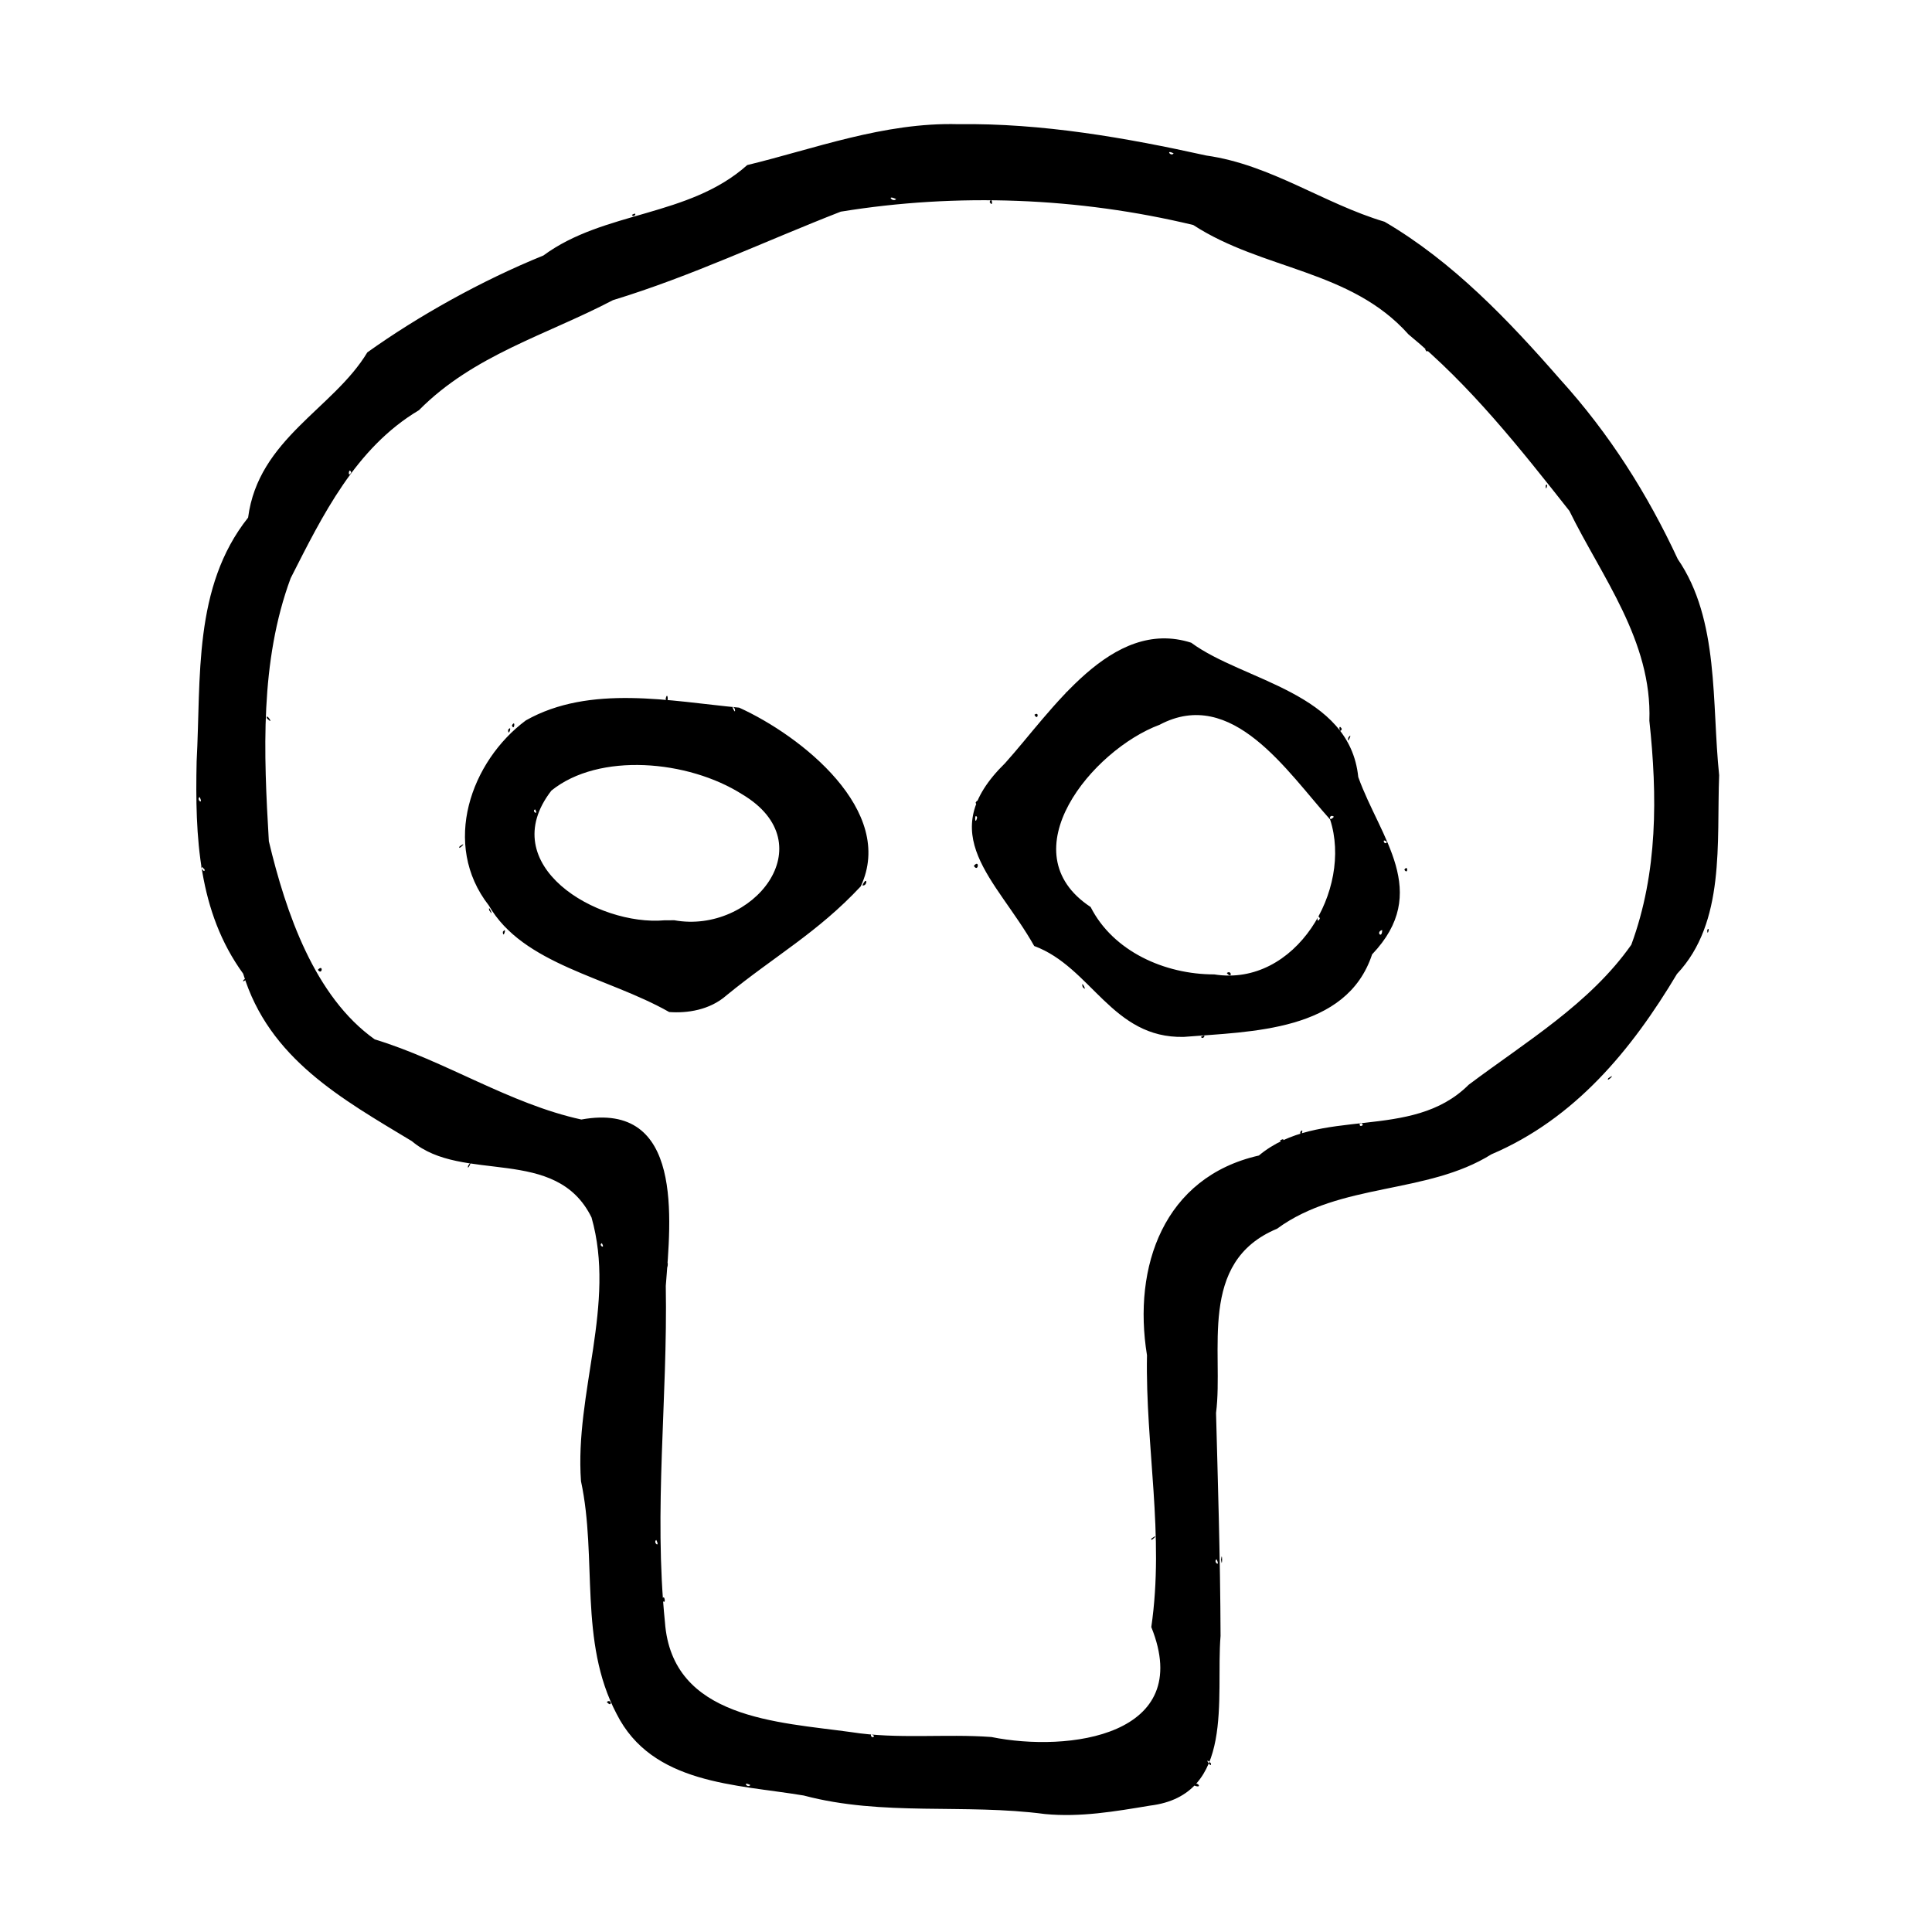
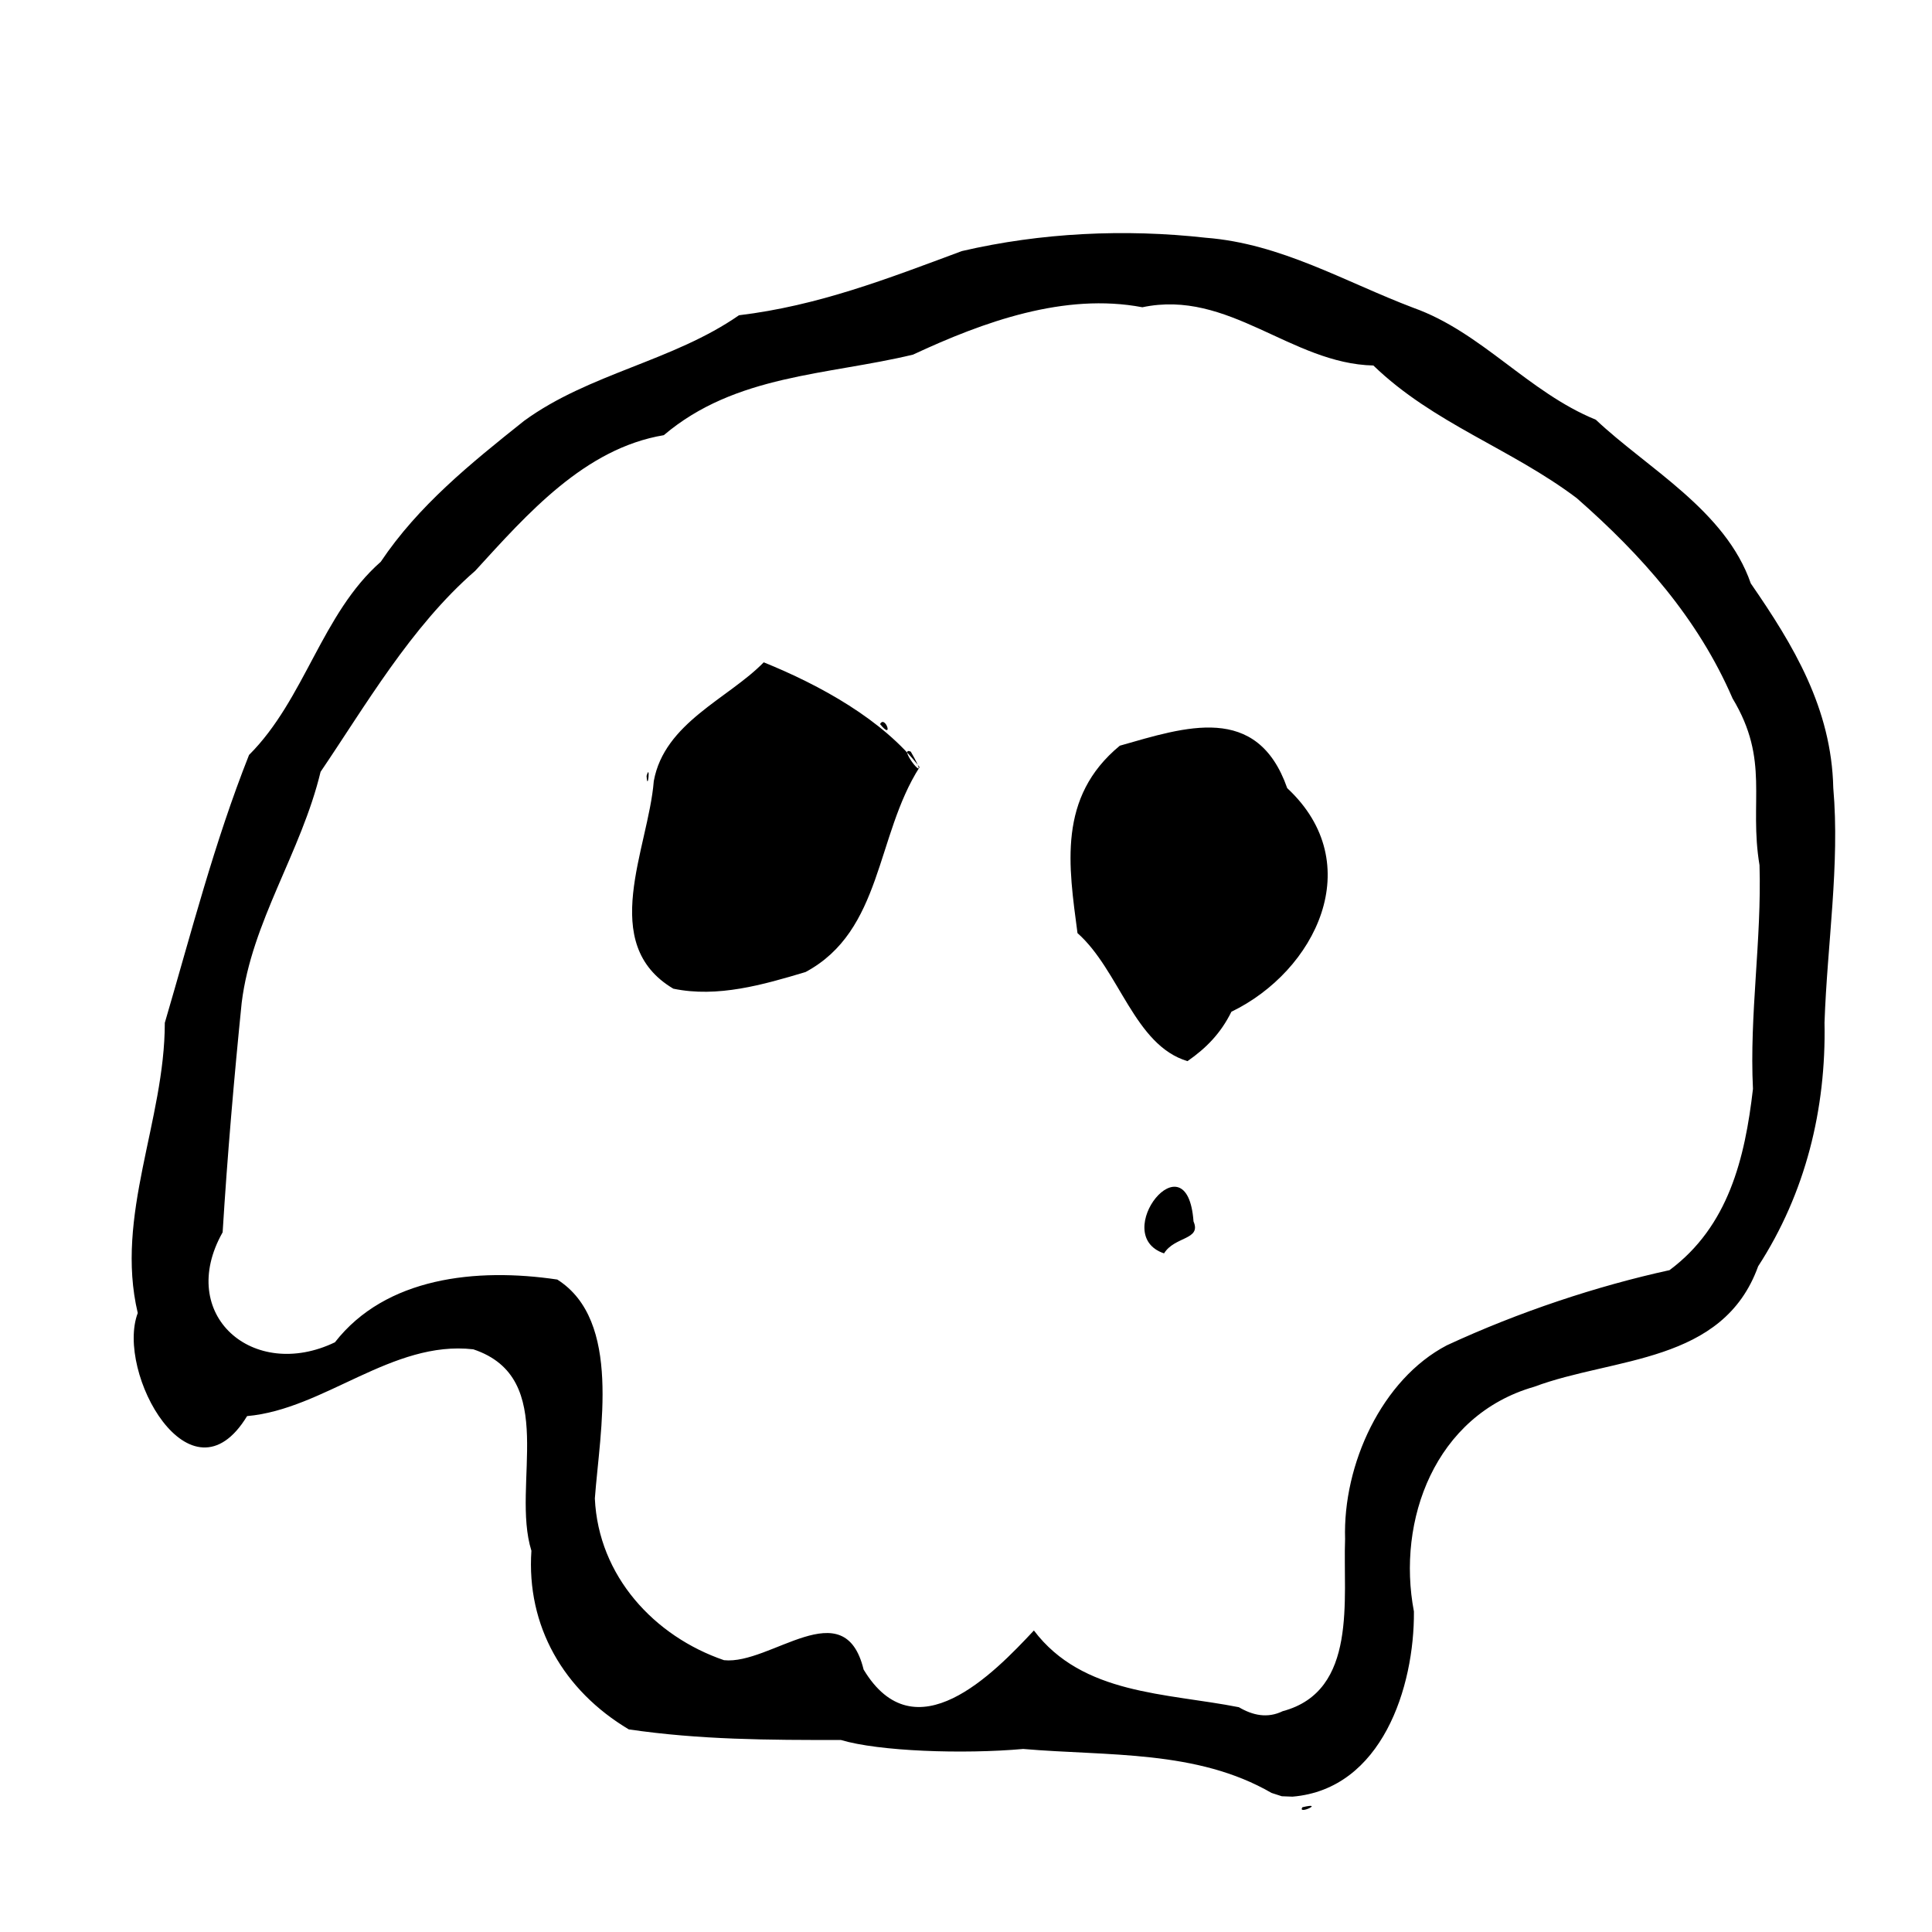
- <svg xmlns="http://www.w3.org/2000/svg" viewBox="0 0 1100 1100" height="1100" width="1100" id="svg10" version="1.1">
-   <defs id="defs14" />
-   <g id="g18">
-     <path d="m 594.971,1032.838 c -45.97,-6.088 -92.224,1.449 -137.344,-10.546 -38.647,-6.451 -86.337,-6.311 -106.59,-46.531 -21.734,-41.334 -10.823,-88.43 -20.241,-132.414 -3.633,-50.302 20.057,-100.765 5.99,-150.192 -20.281,-41.235 -73.463,-19.042 -102.316,-43.445 -40.029,-24.143 -81.295,-46.981 -96.028,-95.344 -25.627,-35.298 -27.425,-77.875 -26.486,-120.947 2.562,-47.469 -2.124,-99.175 29.301,-138.711 5.831,-44.842 48.606,-62.019 67.875,-94.069 28.88,-20.641 65.035,-40.897 100.245,-55.161 34.632,-25.573 82.635,-21.669 116.075,-51.5 37.826,-9.112 77.81,-24.413 120.018,-23.278 47.807,-0.664 95.536,7.729 141.398,17.859 36.719,5.202 66.727,27.344 101.445,37.693 38.809,22.711 70.607,56.121 99.906,89.668 28.186,31.065 49.786,65.367 67.028,102.395 23.787,34.608 19.256,82.121 23.568,123.055 -1.493,38.345 3.663,83.809 -24.021,113.158 -25.899,43.391 -58.188,82.466 -105.665,102.698 -36.76,22.981 -85.965,15.886 -122.036,42.367 -45.555,18.96 -30.232,69.846 -34.73,104.897 0.908,35.326 2.422,81.402 2.57,126.936 -2.853,34.971 8.709,90.677 -40.224,96.629 -19.859,3.303 -39.534,6.709 -59.74,4.783 z m -167.75,-16.493 c -4.816,-2.482 -1.654,2.069 0,0 z m 262.25,-12.338 c -4.751,-4.917 0.445,3.642 0,0 z m -125.016,-15.026 c 43.722,8.883 116.087,-0.516 91.045,-62.595 7.606,-52.233 -3.411,-102.883 -2.455,-154.789 -8.223,-50.506 9.566,-101.421 63.7,-113.691 34.384,-28.686 86.697,-7.582 119.458,-40.29 32.569,-24.476 69.008,-46.131 92.593,-79.707 15.181,-41.202 14.851,-84.97 10.282,-127.55 1.656,-45.513 -27.259,-82.125 -45.536,-119.492 -27.993,-35.454 -56.396,-71.505 -91.595,-100.47 -32.962,-36.979 -83.135,-36.603 -122.564,-62.295 -65.308,-15.706 -134.385,-18.381 -200.694,-7.592 -43.682,17.017 -84.7,36.645 -129.713,50.39 -37.93,19.881 -79.36,31.214 -110.448,62.653 -36.163,21.497 -54.963,60.067 -73.04,95.645 -17.57,47.467 -15.374,99.616 -12.414,149.775 9.698,40.658 26.026,88.52 60.298,112.809 40.074,12.172 76.749,36.723 117.626,45.626 58.391,-10.646 51.002,56.874 48.072,94.709 1.117,64.534 -6.969,127.342 -0.482,191.484 4.044,55.097 64.363,56.805 105.949,62.587 26.618,4.191 53.803,0.849 79.917,2.792 z m -187.484,-77.915 c 1.169,-5.008 2.761,3.699 0,0 z m 278.733,-35.183 c 5.375,-3.732 -1.664,3.138 0,0 z M 378.971,720.507 c 2.244,-5.497 0.944,5.355 0,0 z m 349.812,-71.183 c 3.825,-2.268 1.079,2.228 0,0 z m 11.521,-4.773 c 2.637,-3.52 0.037,4.679 0,0 z m -66.303,-54.187 c -40.899,0.975 -52.537,-39.689 -85.167,-51.75 -21.525,-38.224 -58.006,-63.484 -16.588,-104.099 26.775,-29.768 60.501,-83.131 105.977,-68.581 29.782,21.973 90.18,28.089 95.115,76.494 12.502,34.774 41.728,65.424 7.881,100.956 -14.51,44.115 -69.011,43.871 -107.218,46.981 z m 17.332,-35.58 c 46.396,7.395 78.978,-48.307 65.962,-88.216 -24.47,-27.267 -55.765,-75.829 -97.079,-53.911 -38.138,14.171 -86.636,72.536 -39.254,103.757 12.772,25.197 42.119,38.394 70.371,38.37 z m 7.145,-0.766 c 2.812,-2.137 3.222,3.759 0,0 z m 81.3,-10.538 -1.507,2.356 z m 7.162,-13.974 c -3.85,1.128 0.035,5.382 0,0 z m -35.469,-6.5 c -1.316,-3.792 -2.245,3.873 0,0 z m 38.229,-43.604 c -3.379,-2.819 -1.412,2.507 0,0 z m -233.348,-13.948 c -1.584,-3.53 -1.434,5.606 0,0 z m 203.111,-0.437 c -2.812,-2.137 -3.222,3.759 0,0 z m 4.507,-50.011 c -2.245,-3.873 -1.316,3.792 0,0 z m -71.193,-44.526 -1.507,2.356 z m -7,-4 -1.507,2.356 z m -1.994,223.843 c 3.825,-2.268 1.079,2.228 0,0 z M 381.004,576.206 C 345.879,556.248 297.746,549.262 278.327,515.557 c -27.23,-34.866 -10.156,-82.187 21.058,-105.382 36.483,-20.658 82.823,-10.89 121.458,-7.271 35.249,15.981 89.406,58.737 69.223,101.762 -24.564,26.287 -48.904,39.561 -76.375,61.999 -9.63,8.52 -22.62,10.298 -32.687,9.54 z m 2.967,-52.243 c 44.443,8.032 86.302,-43.373 38.541,-71.753 -30.789,-19.515 -81.456,-23.968 -108.562,-2.092 -32.954,42.541 26.184,77.337 64.504,73.857 z M 304.654,460.82 c -2.228,1.079 2.268,3.825 0,0 z m 113.662,-57.356 c -3.221,-4.007 1.138,5.014 0,0 z m 198.114,158.477 c -1.328,-5.094 3.298,3.844 0,0 z m -435.459,-9.767 c 3.292,-3.572 2.507,3.479 0,0 z m 105.333,-21.623 c 2.637,-3.52 0.038,4.679 0,0 z m -7.769,-12.251 c -0.887,-4.375 3.341,5.19 0,0 z m 212.436,-14.195 c 2.892,-6.118 3.172,0.684 0,0 z m 308.603,-8.932 c 2.165,-3.316 2.165,3.316 0,0 z m -245.103,-2.167 c 3.432,-4.16 2.586,4.078 0,0 z M 261.704,481.883 c 5.375,-3.732 -1.664,3.138 0,0 z M 555.471,457.007 c 2.245,-3.873 1.316,3.792 0,0 z m 212.231,-37.08 c 3.079,-4.138 -1.269,5.292 0,0 z m -478.398,-4.376 c 2.637,-3.52 0.038,4.679 0,0 z m 2.167,-2.544 c 2.245,-3.873 1.316,3.792 0,0 z m -139.5,-4 c -0.905,-3.894 4.865,4.739 0,0 z m 437,-2.059 c 2.979,-2.218 1.838,3.793 0,0 z m -210,-8.882 c 1.152,-5.692 2.031,3.508 0,0 z m 227.812,-3.742 c 3.825,-2.268 1.079,2.228 0,0 z m 273.266,-117.9 c 1.845,-2.429 -0.106,4.584 0,0 z m -68.579,-77.417 c 1.316,-3.792 2.245,3.873 0,0 z m -248,-84 c 1.316,-3.792 2.245,3.873 0,0 z m -65.771,873.396 c -3.378,-2.819 -1.412,2.507 0,0 z M 692.633,887.757 c -2.069,1.654 2.482,4.816 0,0 z m -319,-11 c -2.069,1.654 2.482,4.816 0,0 z m 3.031,-132.481 -0.067,2.952 z m -34.01,-36.457 c -2.228,1.079 2.268,3.825 0,0 z m 430.124,-68.339 -1.507,2.356 z m 3.193,1.085 c -1.838,-3.793 -2.979,2.218 0,0 z M 116.471,495.007 c -4.751,-4.917 0.445,3.642 0,0 z m -2.838,-41.25 c -2.069,1.654 2.482,4.816 0,0 z m 86.338,-184.75 c -1.316,-3.792 -2.245,3.873 0,0 z m 522.526,-121.807 -2.356,1.507 z m -212.257,-33.849 c -5.876,-2.779 -1.964,2.167 0,0 z m 157.981,-26.006 c -4.816,-2.482 -1.654,2.069 0,0 z m 11.75,929.269 c 1.06,-3.196 5.386,2.039 0,0 z m -334.493,-47.596 c 2.812,-2.137 3.222,3.759 0,0 z m 349.725,-81.011 c 0.801,-6.287 0.801,6.287 0,0 z M 266.535,663.714 c 3.378,-5.023 -0.853,4.031 0,0 z m 649.169,-49.831 c 5.375,-3.732 -1.664,3.138 0,0 z m -777,-56 c 5.375,-3.732 -1.664,3.138 0,0 z m 833.346,-28.459 c 1.845,-2.429 -0.106,4.584 0,0 z M 359.783,122.324 c 3.825,-2.268 1.079,2.228 0,0 z" style="fill:#000000" id="path22" />
+ <svg xmlns="http://www.w3.org/2000/svg" viewBox="0 0 500 500" height="500" width="500" id="svg1573" version="1.1">
+   <defs id="defs1577" />
+   <g id="g1581">
+     <path d="m 337.068,467.71 c 6.071,-1.447 -1.426,2.138 0,0 z m -7.992,-3.7 c -19.332,-11.19 -42.253,-9.492 -64.272,-11.38 -15.595,1.391 -37.407,0.616 -47.186,-2.325 -18.695,0.03 -36.501,-0.048 -54.89,-2.739 -16.879,-10.081 -26.514,-26.749 -25.2,-46.234 -5.33,-17.076 7.29,-44.697 -15.045,-52.133 -21.001,-2.387 -38.549,15.519 -58.536,17.286 -14.607,23.986 -34.096,-11.308 -28.296,-26.679 -5.978,-25.199 7.003,-49.77 7,-75.097 6.866,-23.391 12.781,-46.582 21.799,-69.327 14.436,-14.403 18.815,-36.58 34.089,-49.991 9.732,-14.521 23.189,-25.403 37.126,-36.498 16.822,-12.254 38.453,-15.404 55.585,-27.303 20.476,-2.471 38.227,-9.378 57.685,-16.613 20.418,-4.748 42.142,-5.798 63.146,-3.445 19.457,1.503 35.957,11.406 53.713,18.134 17.658,6.293 29.737,21.842 47.198,28.953 13.364,12.618 33.583,23.461 40.11,42.37 11.074,16.032 20.89,32.325 21.349,52.919 1.732,19.821 -1.576,40.459 -2.268,60.739 0.437,22.343 -4.898,44.148 -17.177,63.07 -9.102,25.245 -37.291,23.454 -57.96,31.176 -25.72,7.384 -35.62,34.627 -31.124,58.158 0.149,19.509 -8.255,45.985 -31.431,47.921 l -2.759,-0.105 z m 2.895,-21.16 c 19.531,-5.201 15.543,-29.208 16.136,-44.554 -0.599,-19.307 9.516,-41.342 26.327,-50.127 18.69,-8.668 38.922,-15.362 57.636,-19.455 15.244,-11.343 19.516,-28.903 21.596,-46.91 -0.943,-19.241 2.276,-38.507 1.694,-57.892 -2.775,-16.637 2.739,-27.043 -6.979,-43.173 -8.949,-20.714 -23.557,-37.118 -40.329,-51.828 -17.096,-12.89 -37.063,-19.295 -52.622,-34.319 -21.329,-0.488 -37.444,-19.81 -59.79,-15.074 -20.132,-3.825 -41.079,3.74 -59.353,12.261 -22.182,5.34 -45.947,5.103 -64.491,20.844 -20.467,3.427 -35.277,20.297 -48.811,35.107 -16.67,14.455 -28.589,35.199 -40.019,52.015 -5.031,20.883 -17.836,38.762 -20.42,59.779 -1.933,19.049 -3.712,39.62 -4.928,59.395 -12.083,21.398 7.93,38.626 29.059,28.468 13.113,-16.83 36.564,-19.362 57.545,-16.243 16.745,10.617 11.033,39.033 9.725,56.658 0.921,20.131 15.442,35.701 33.423,41.851 12.043,1.295 31.16,-18.035 36.129,2.421 13.292,22.102 33.629,1.071 44.073,-10.105 12.609,16.676 34.221,16.141 53.047,19.855 3.58,2.109 7.391,2.955 11.352,1.025 z M 301.255,324.373 c -14.326,-4.807 5.996,-30.602 7.628,-8.27 2.088,4.819 -4.898,3.829 -7.628,8.27 z m 6.07,-49.75 c -13.769,-4.109 -17.598,-23.511 -28.471,-33.137 -2.275,-17.327 -5.233,-35.137 10.954,-48.5 16.914,-4.81 35.544,-11.184 43.324,10.986 21.089,19.613 7.271,47.373 -14.445,57.867 -2.738,5.545 -6.466,9.377 -11.363,12.784 z M 174.255,255.869 c -19.614,-11.638 -6.454,-36.208 -5.054,-53.735 2.755,-15.098 19.302,-21.328 28.451,-30.726 14.511,5.873 30.891,14.854 40.333,27.137 -11.346,17.745 -9.573,42.321 -29.505,53.015 -10.921,3.277 -22.784,6.705 -34.226,4.309 z m 61.455,-61.344 c -3.891,-1.685 6.124,10.573 0,0 z m -68.376,6.285 c 1.048,-3.671 0.276,4.5 0,0 z m 60.428,-13.405 c 1.302,-2.523 3.654,4.491 0,0 z" style="fill:#000000" id="path1585" />
  </g>
</svg>
